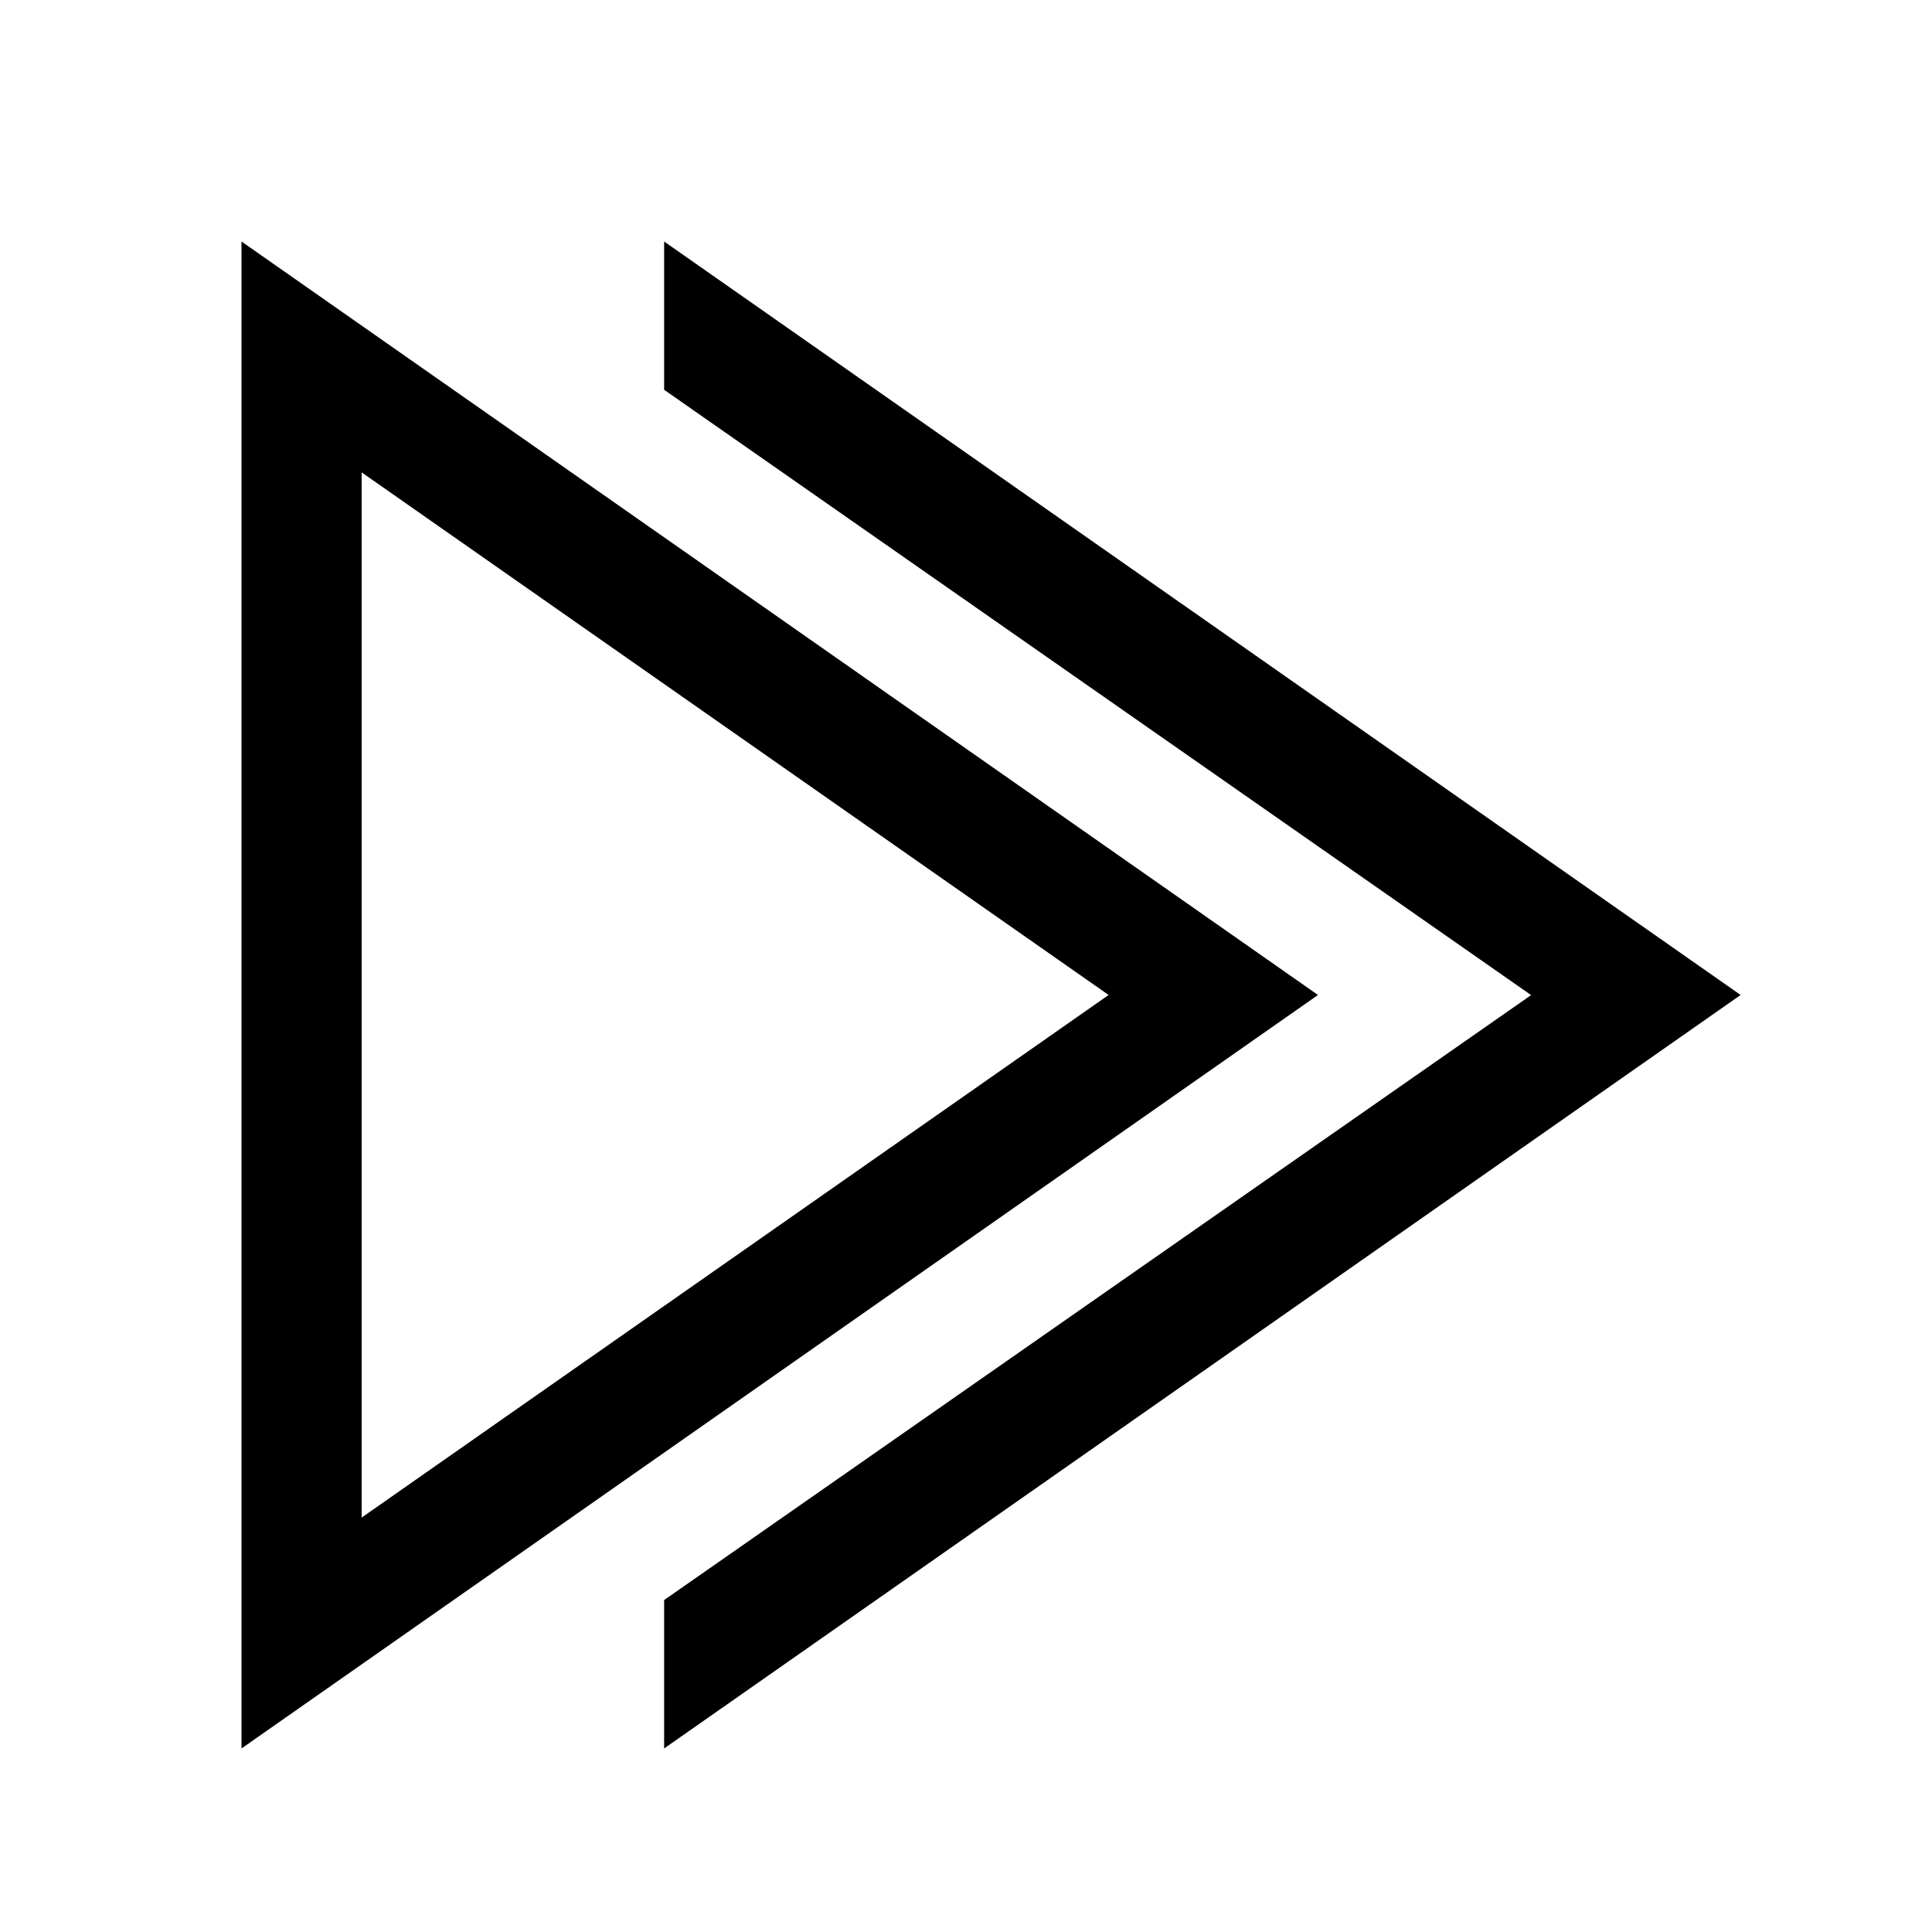
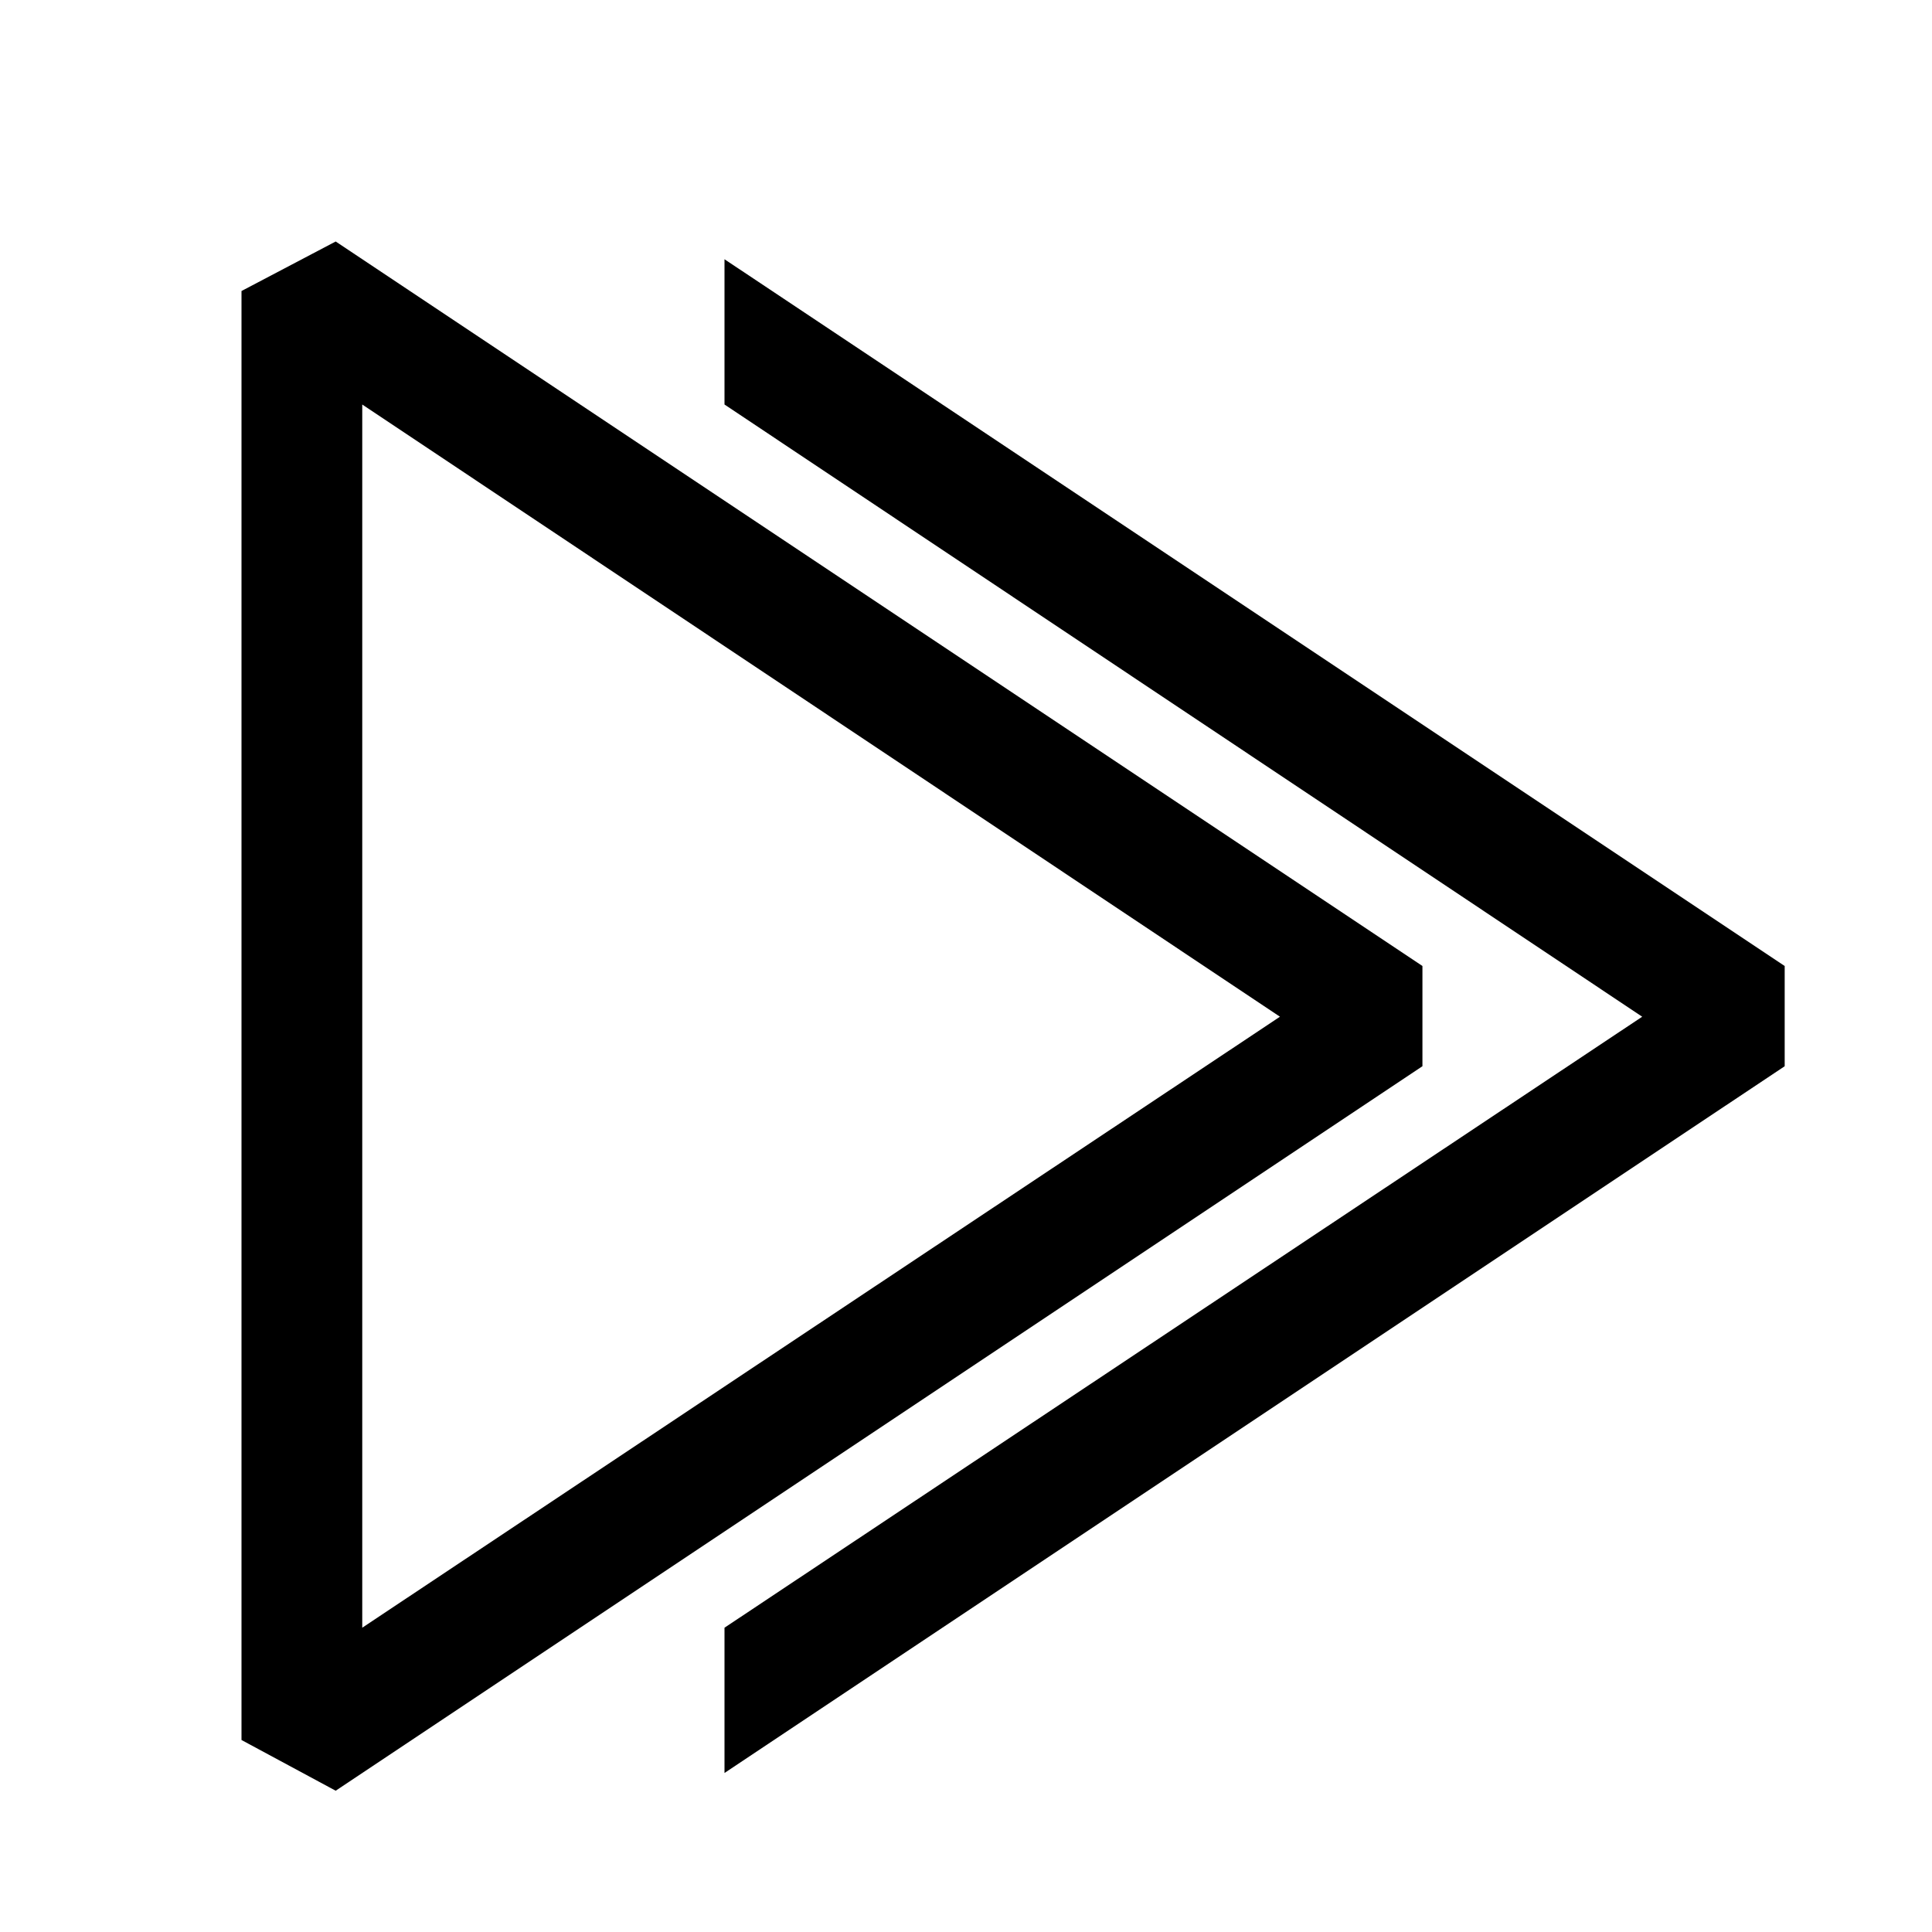
<svg xmlns="http://www.w3.org/2000/svg" width="16" height="16" viewBox="0 0 16 16" fill="currentColor">
-   <path fill-rule="evenodd" clip-rule="evenodd" d="M10.915 8.24L2 14.48V2l8.915 6.24zm-7.92 4.328L9.181 8.24 2.995 3.912v8.656zM5.5 14.48v-1.229l7.18-5.01L5.5 3.228V2l8.915 6.24L5.5 14.48z" />
+   <path d="M2.78 2L2 2.41v12l.78.42 9-6V8l-9-6zM3 13.48V3.35l7.6 5.07L3 13.48z" />
+   <path fill-rule="evenodd" clip-rule="evenodd" d="M6 14.683l8.78-5.853V8L6 2.147V3.35l7.6 5.07L6 13.48v1.203z" />
</svg>
